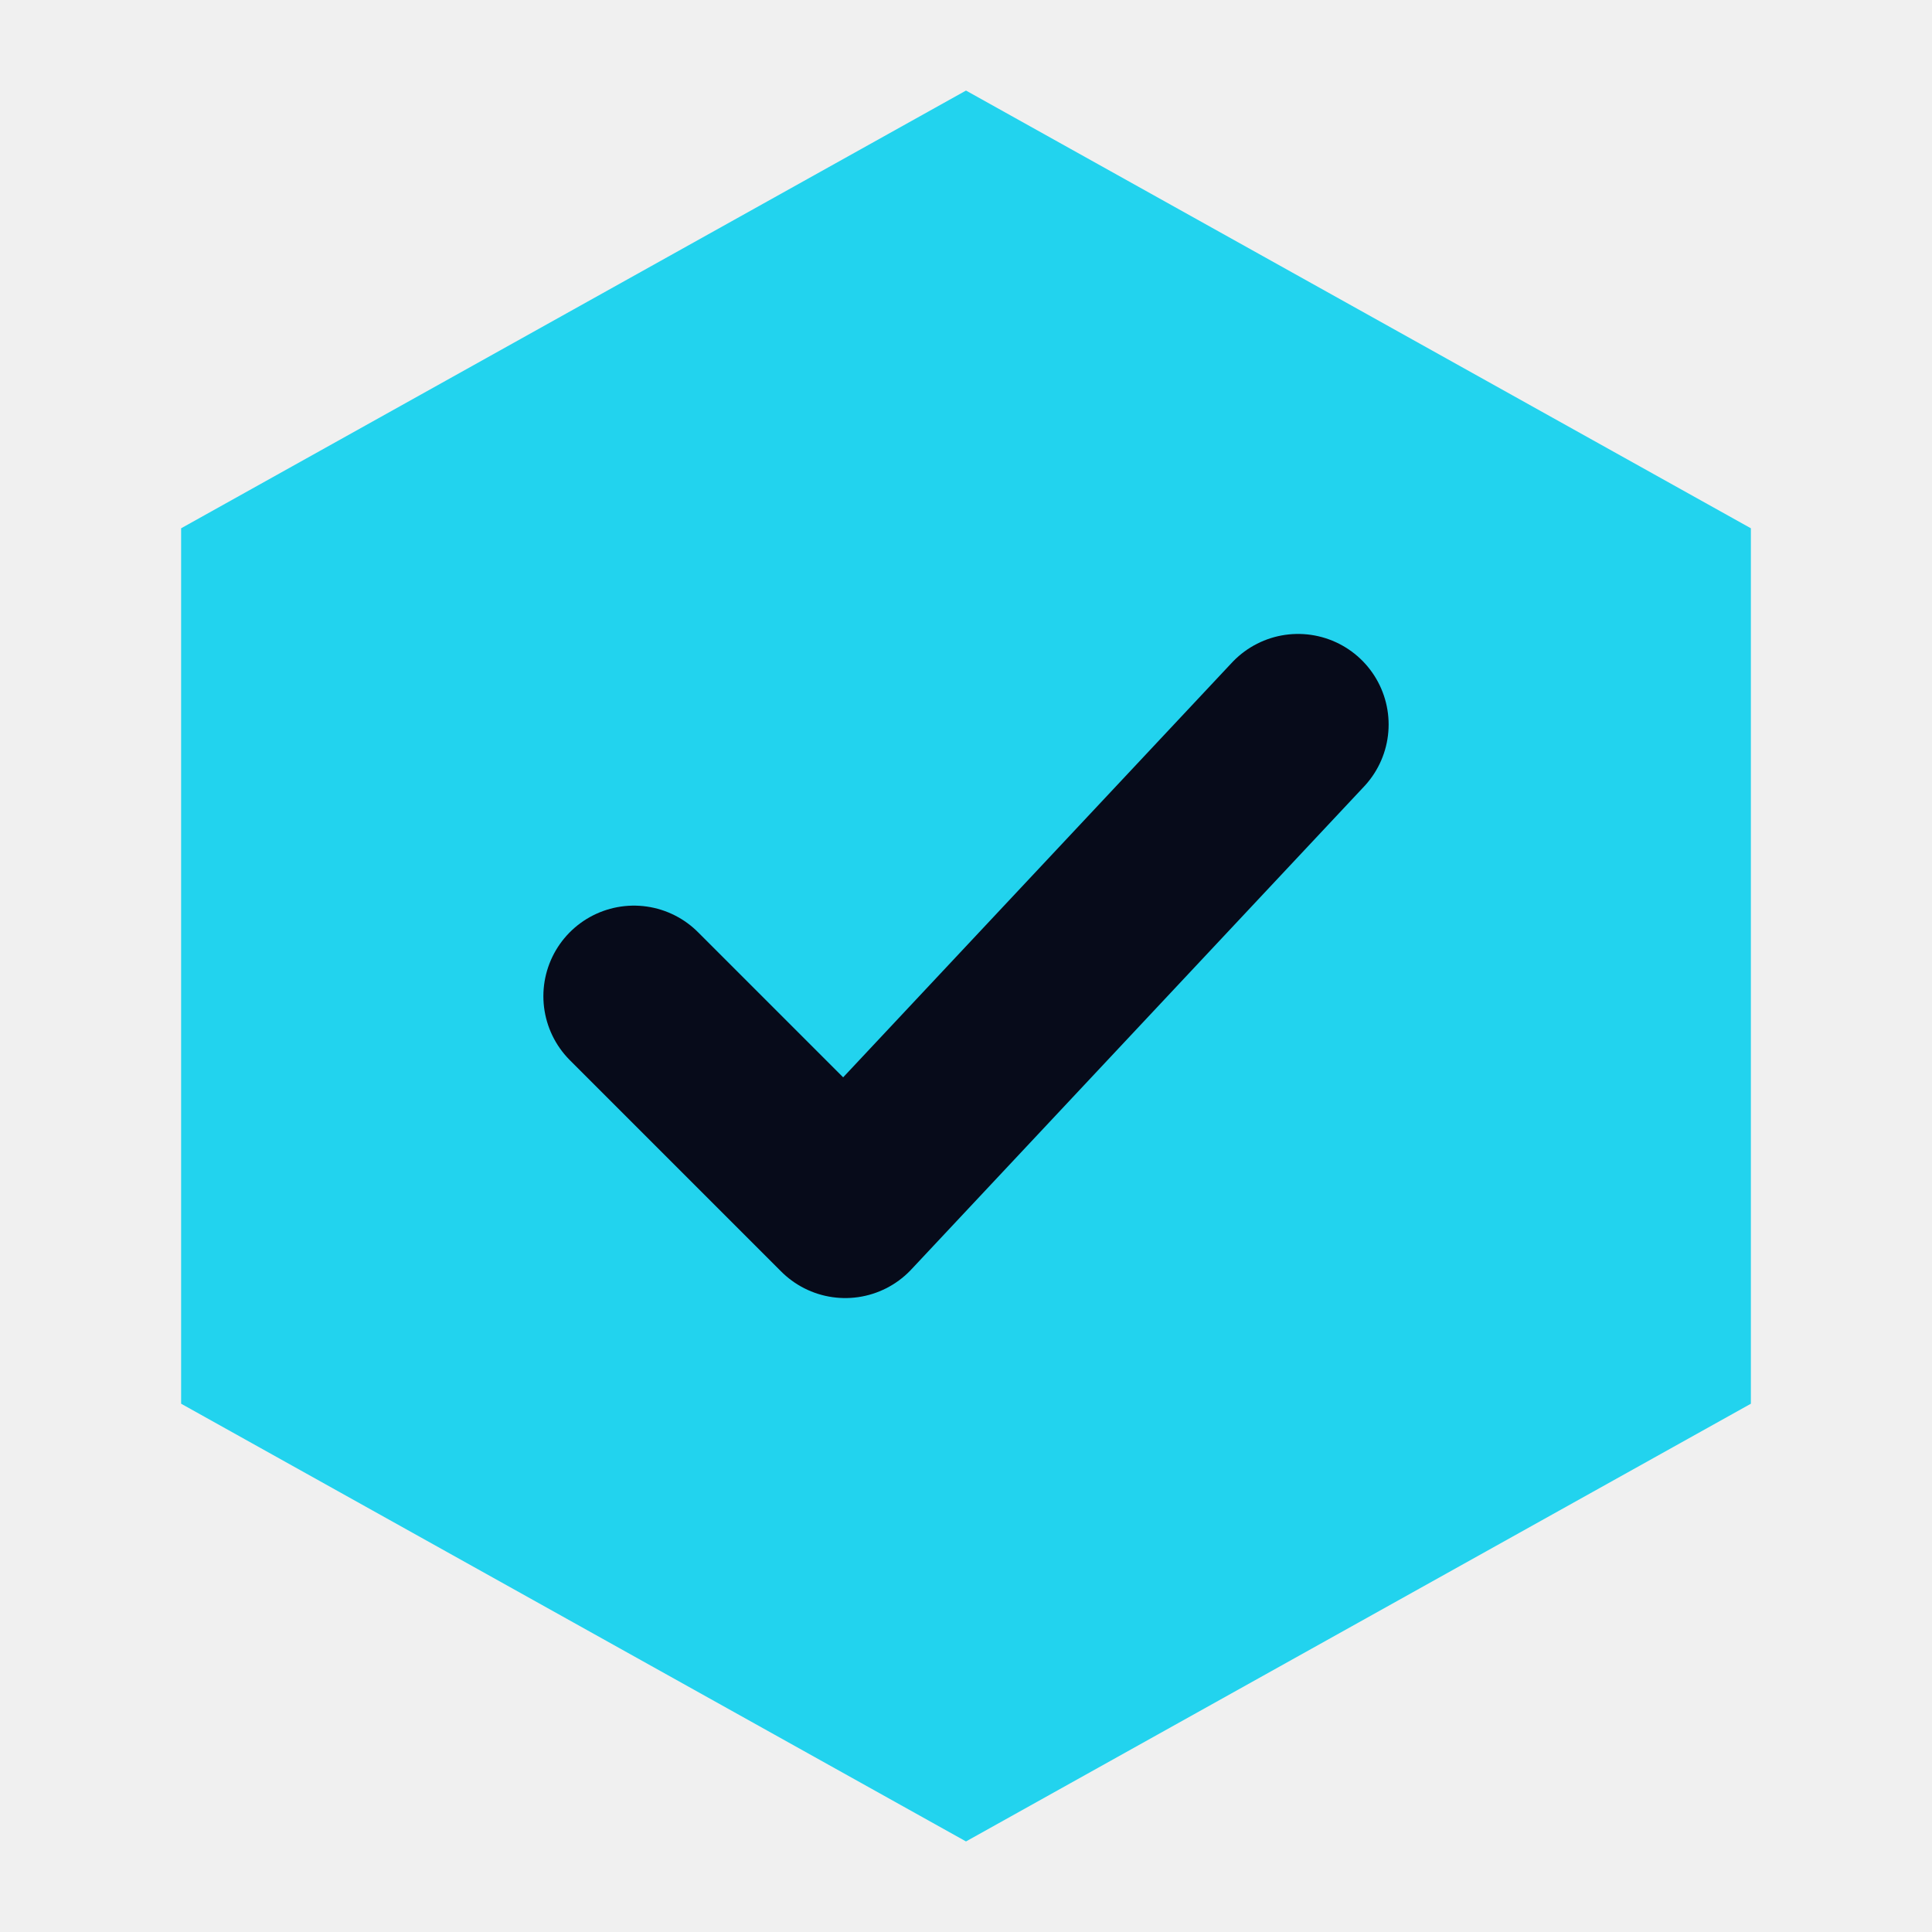
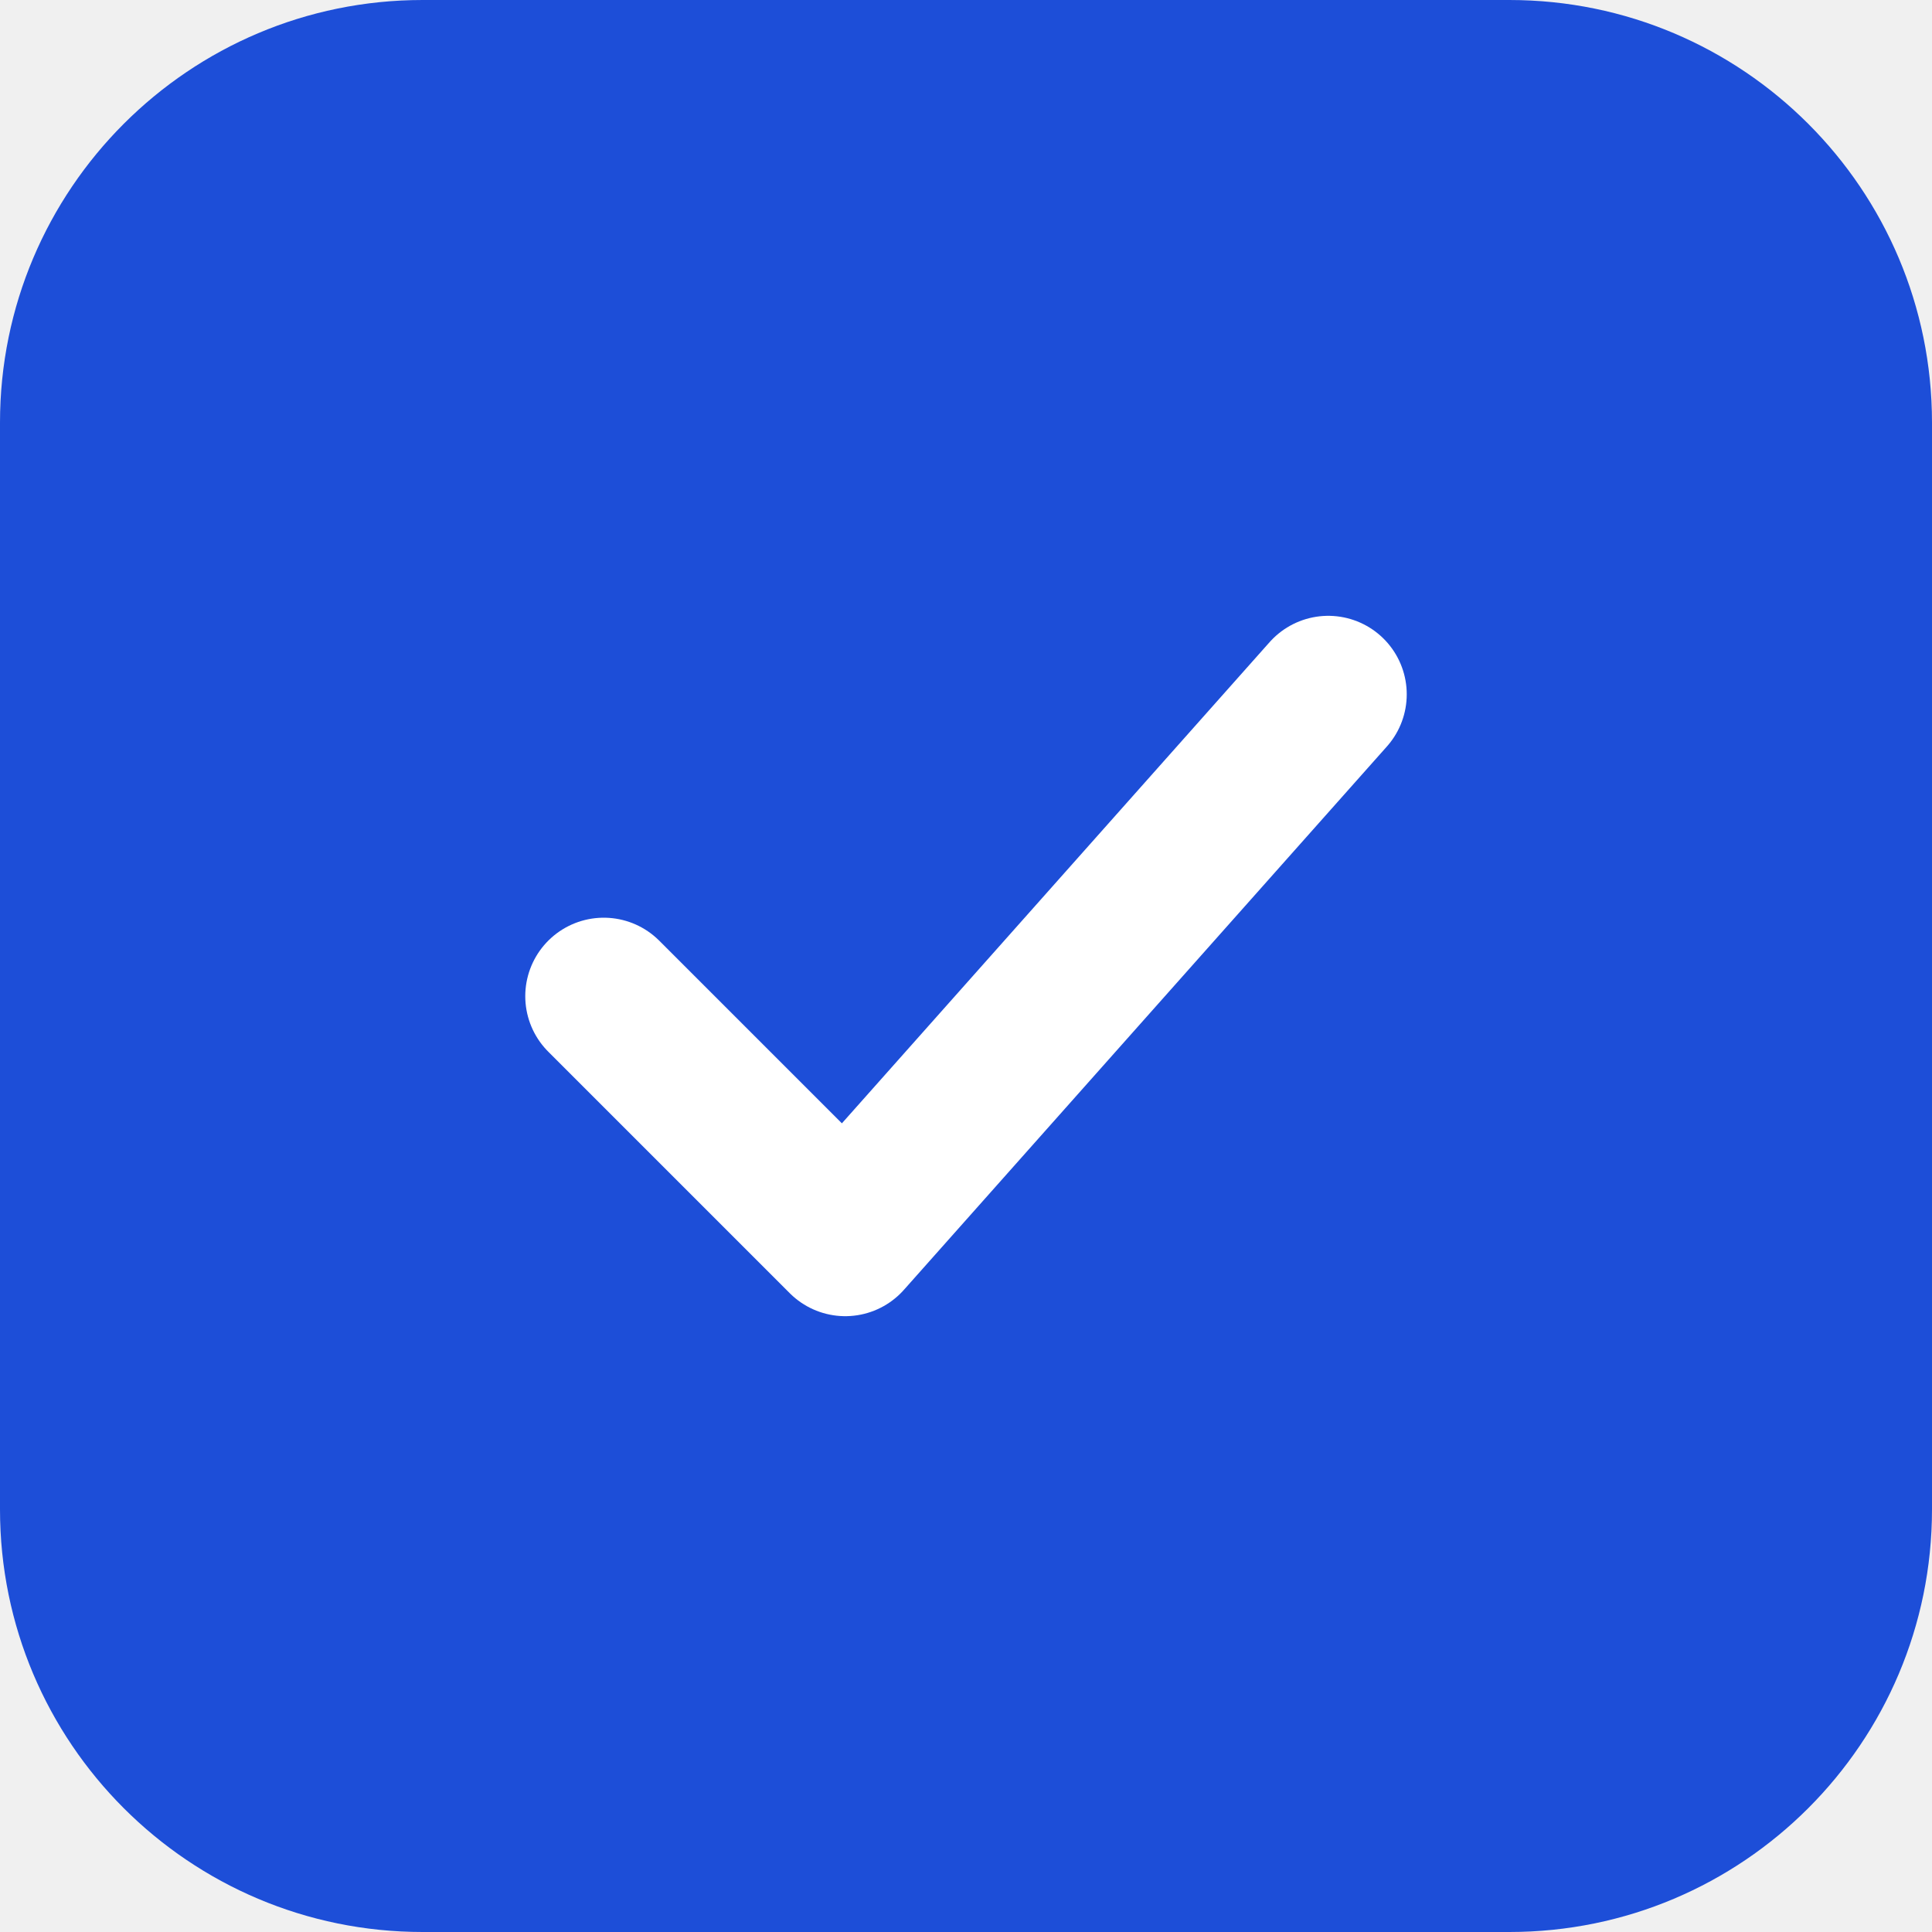
- <svg xmlns="http://www.w3.org/2000/svg" viewBox="0 0 64 64">
-   <polygon points="32,3 58,17.5 58,46.5 32,61 6,46.5 6,17.5" fill="#22d3ee" />
-   <path d="M21 33l7 7 15-16" fill="none" stroke="#070b1a" stroke-width="6" stroke-linecap="round" stroke-linejoin="round" />
+ <svg xmlns="http://www.w3.org/2000/svg" viewBox="0 0 32 32">
+   <rect width="32" height="32" rx="7" fill="#1d4ed8" />
+   <path d="M10 16.5l4 4 8-9" fill="none" stroke="#fff" stroke-width="2.6" stroke-linecap="round" stroke-linejoin="round" />
</svg>
